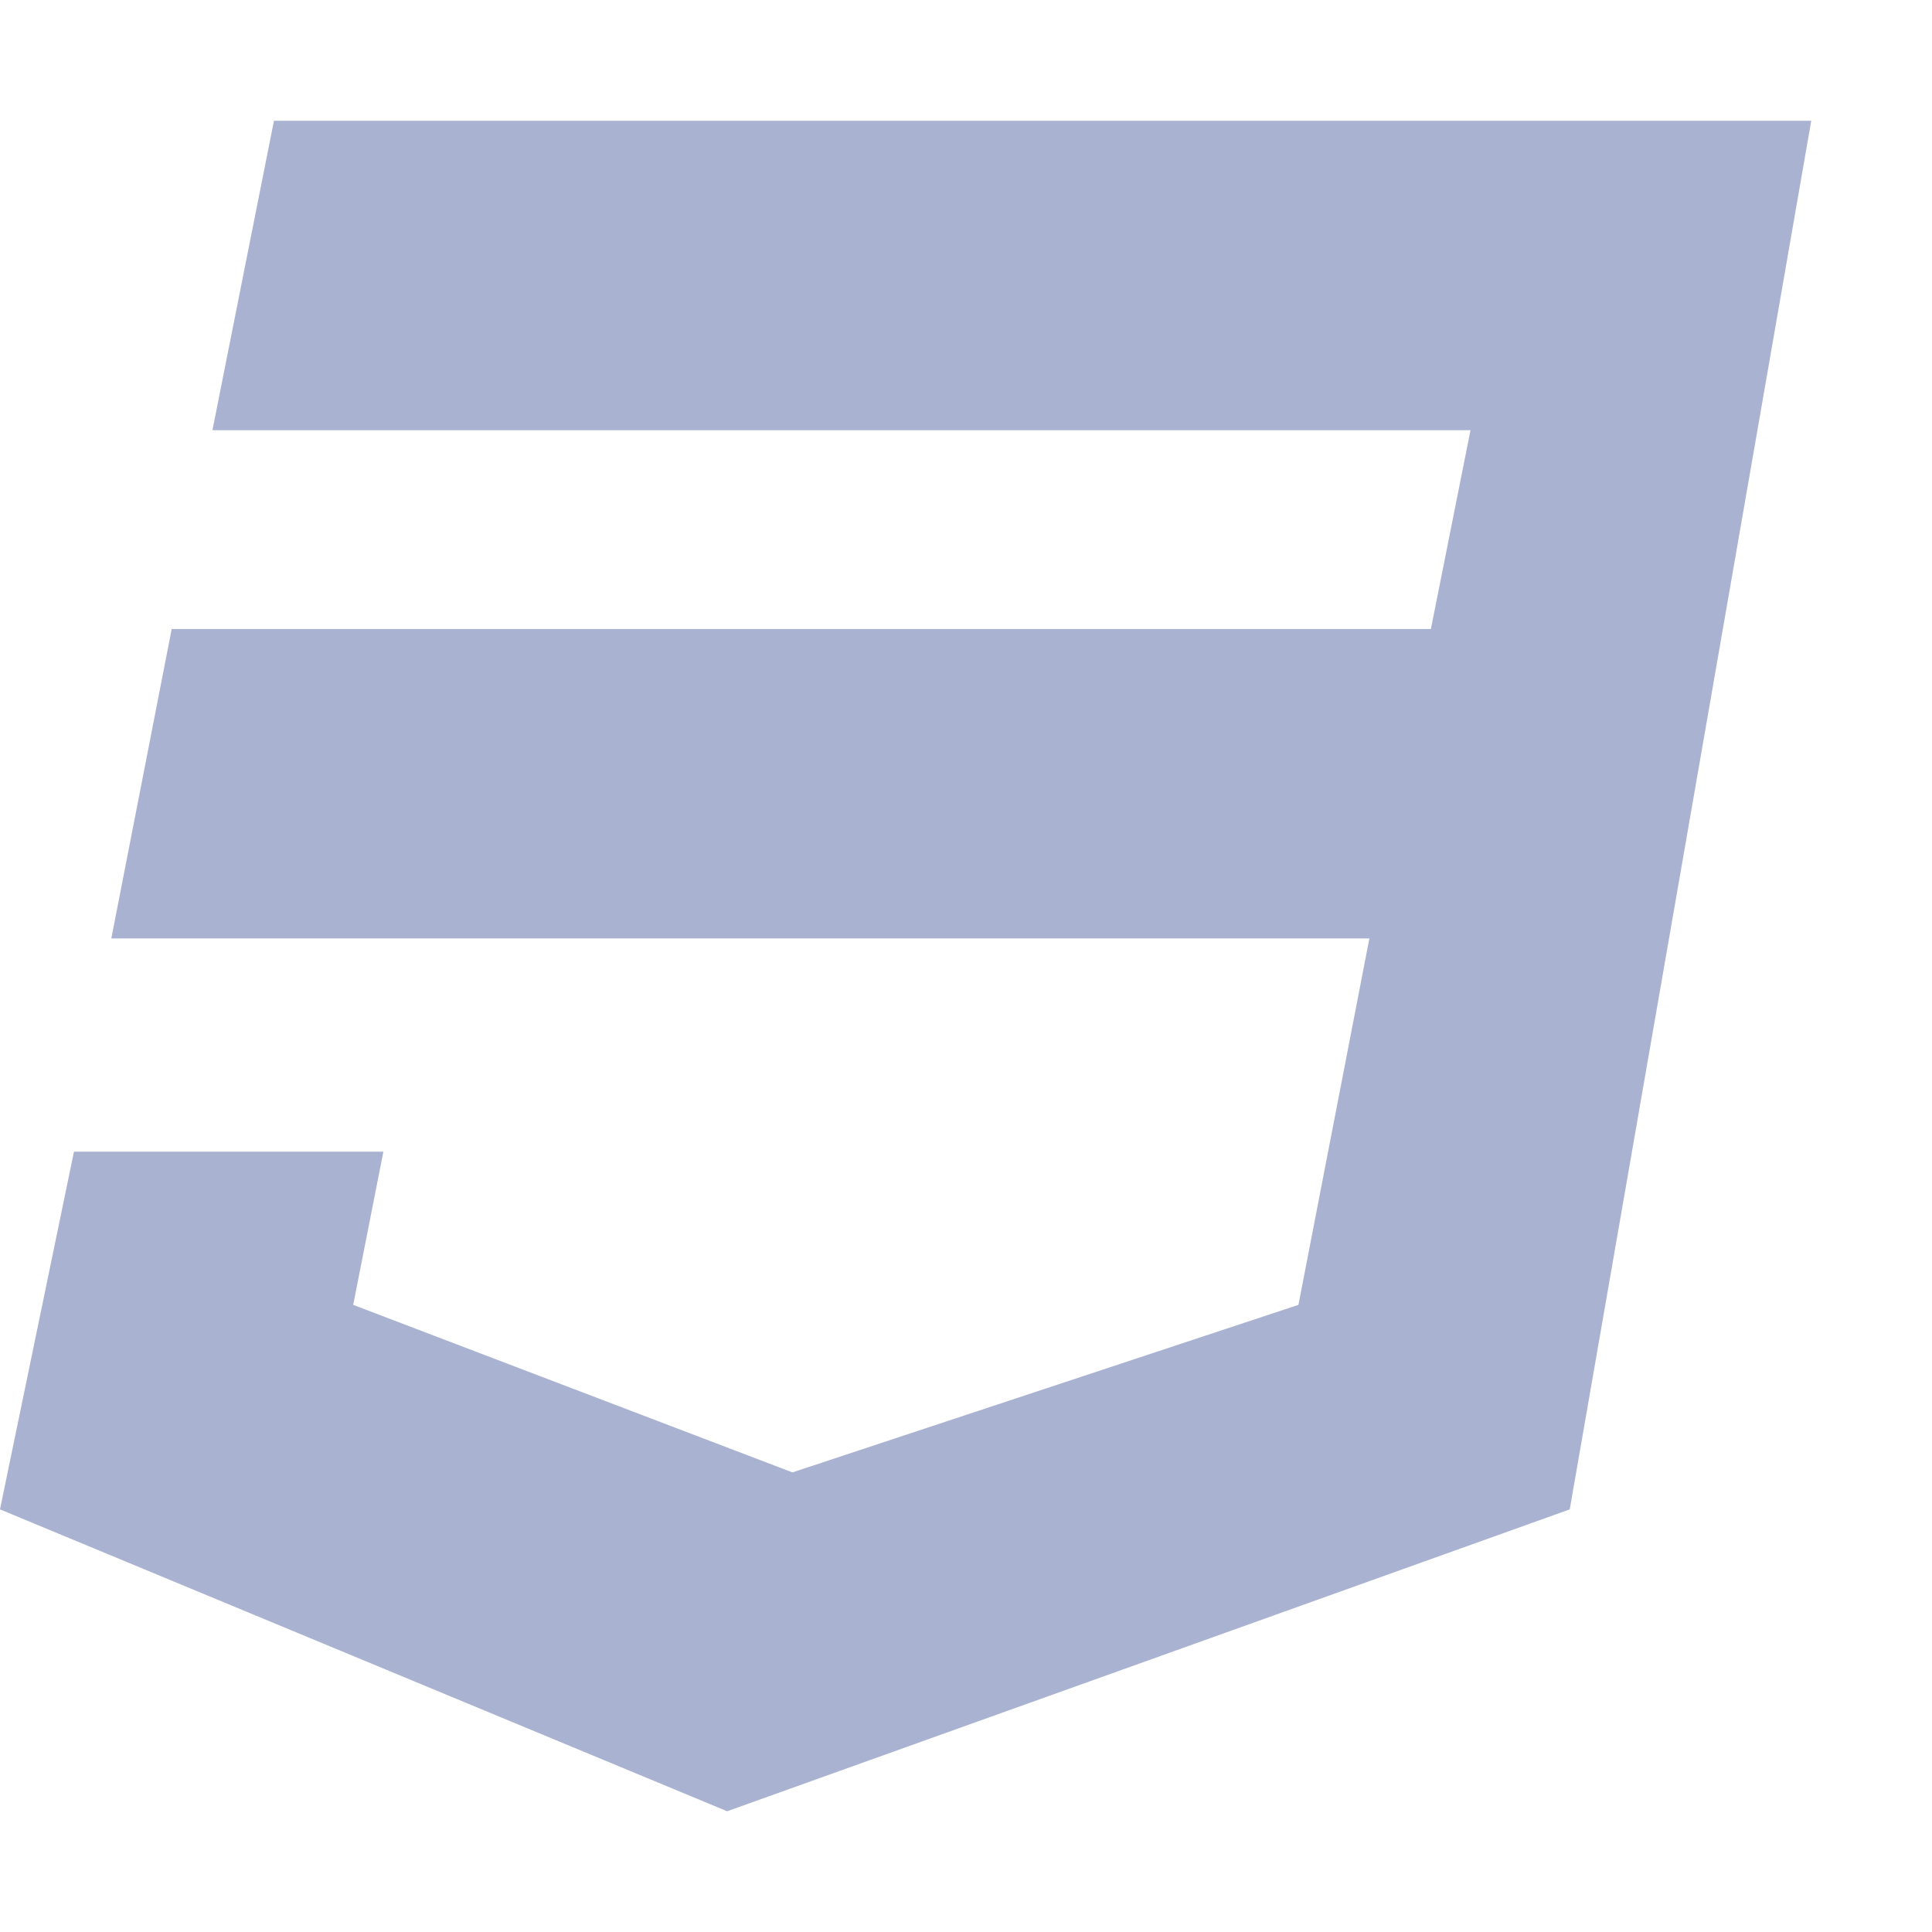
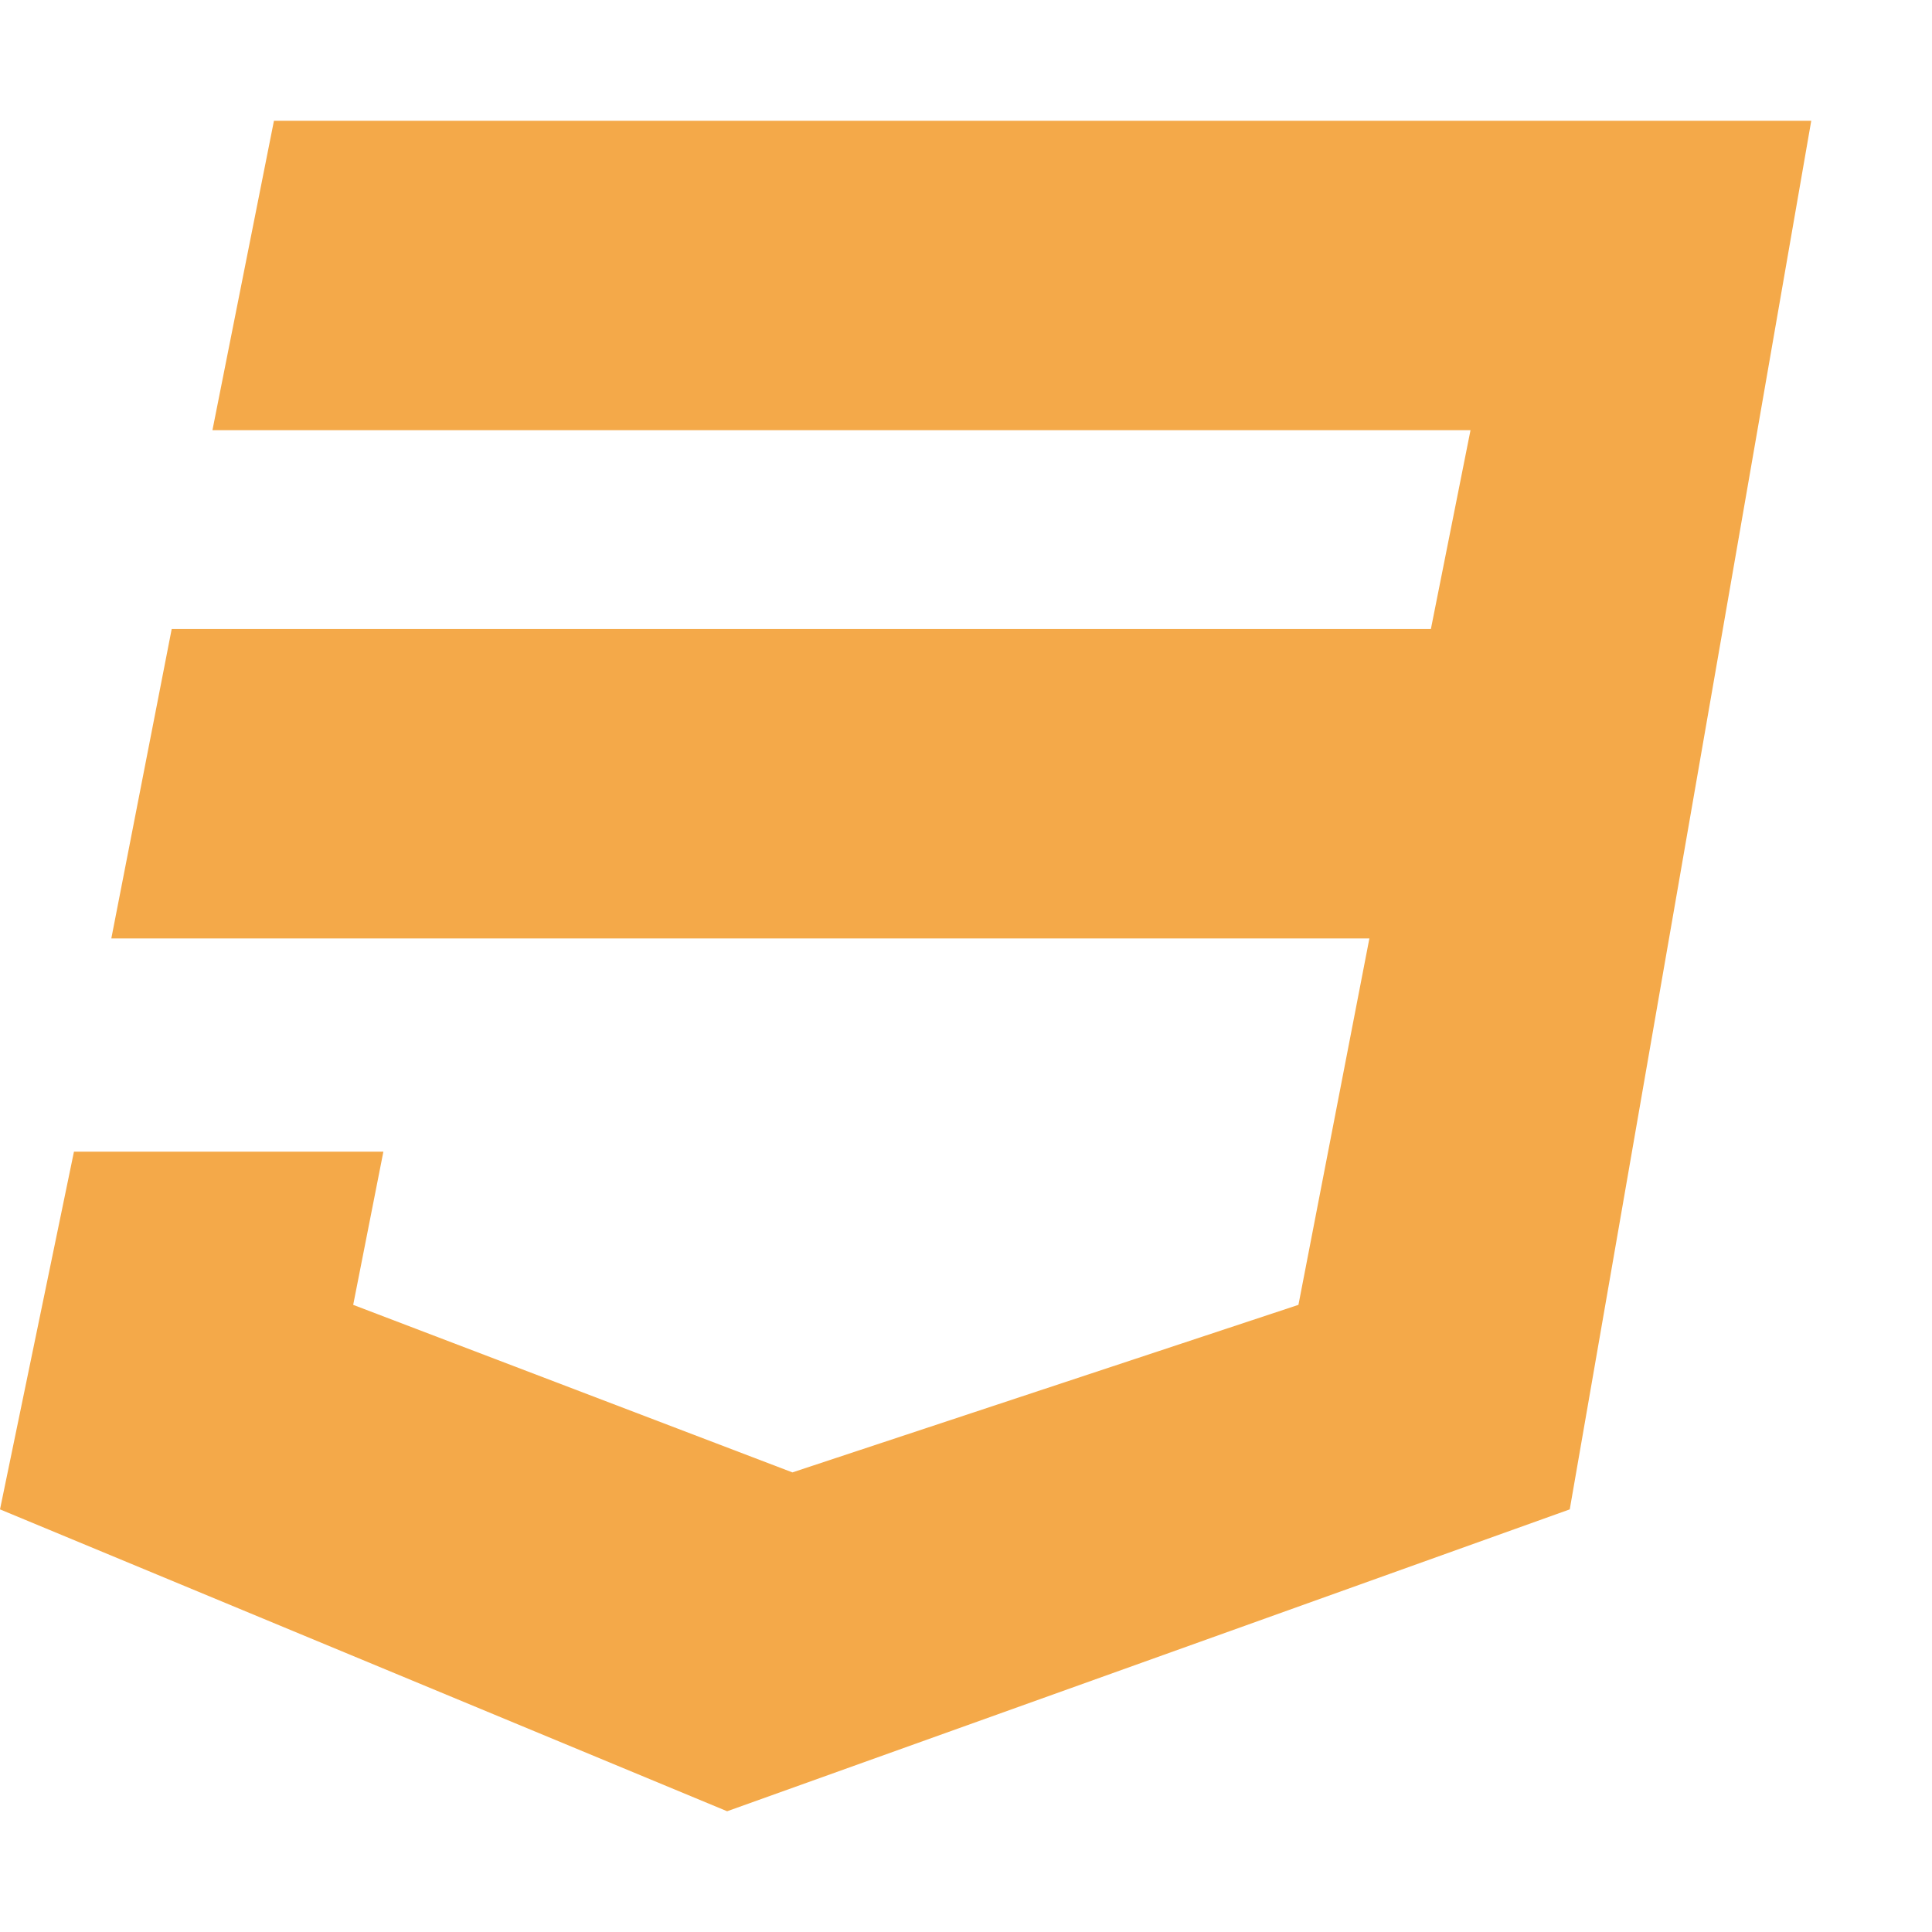
<svg xmlns="http://www.w3.org/2000/svg" height="16" width="16" viewBox="0 0 512 512">
-   <path opacity="1" fill="rgb(170, 178, 209)" d="M480 32l-64 368-223.3 80L0 400l19.6-94.8h82l-8 40.6L210 390.2l134.1-44.4 18.8-97.1H29.5l16-82h333.7l10.5-52.7H56.3l16.3-82H480z" />
+   <path opacity="1" fill="#f4a949" d="M480 32l-64 368-223.3 80L0 400l19.6-94.8h82l-8 40.6L210 390.2l134.1-44.4 18.8-97.1H29.5l16-82h333.7l10.5-52.7H56.3l16.3-82H480z" />
</svg>
